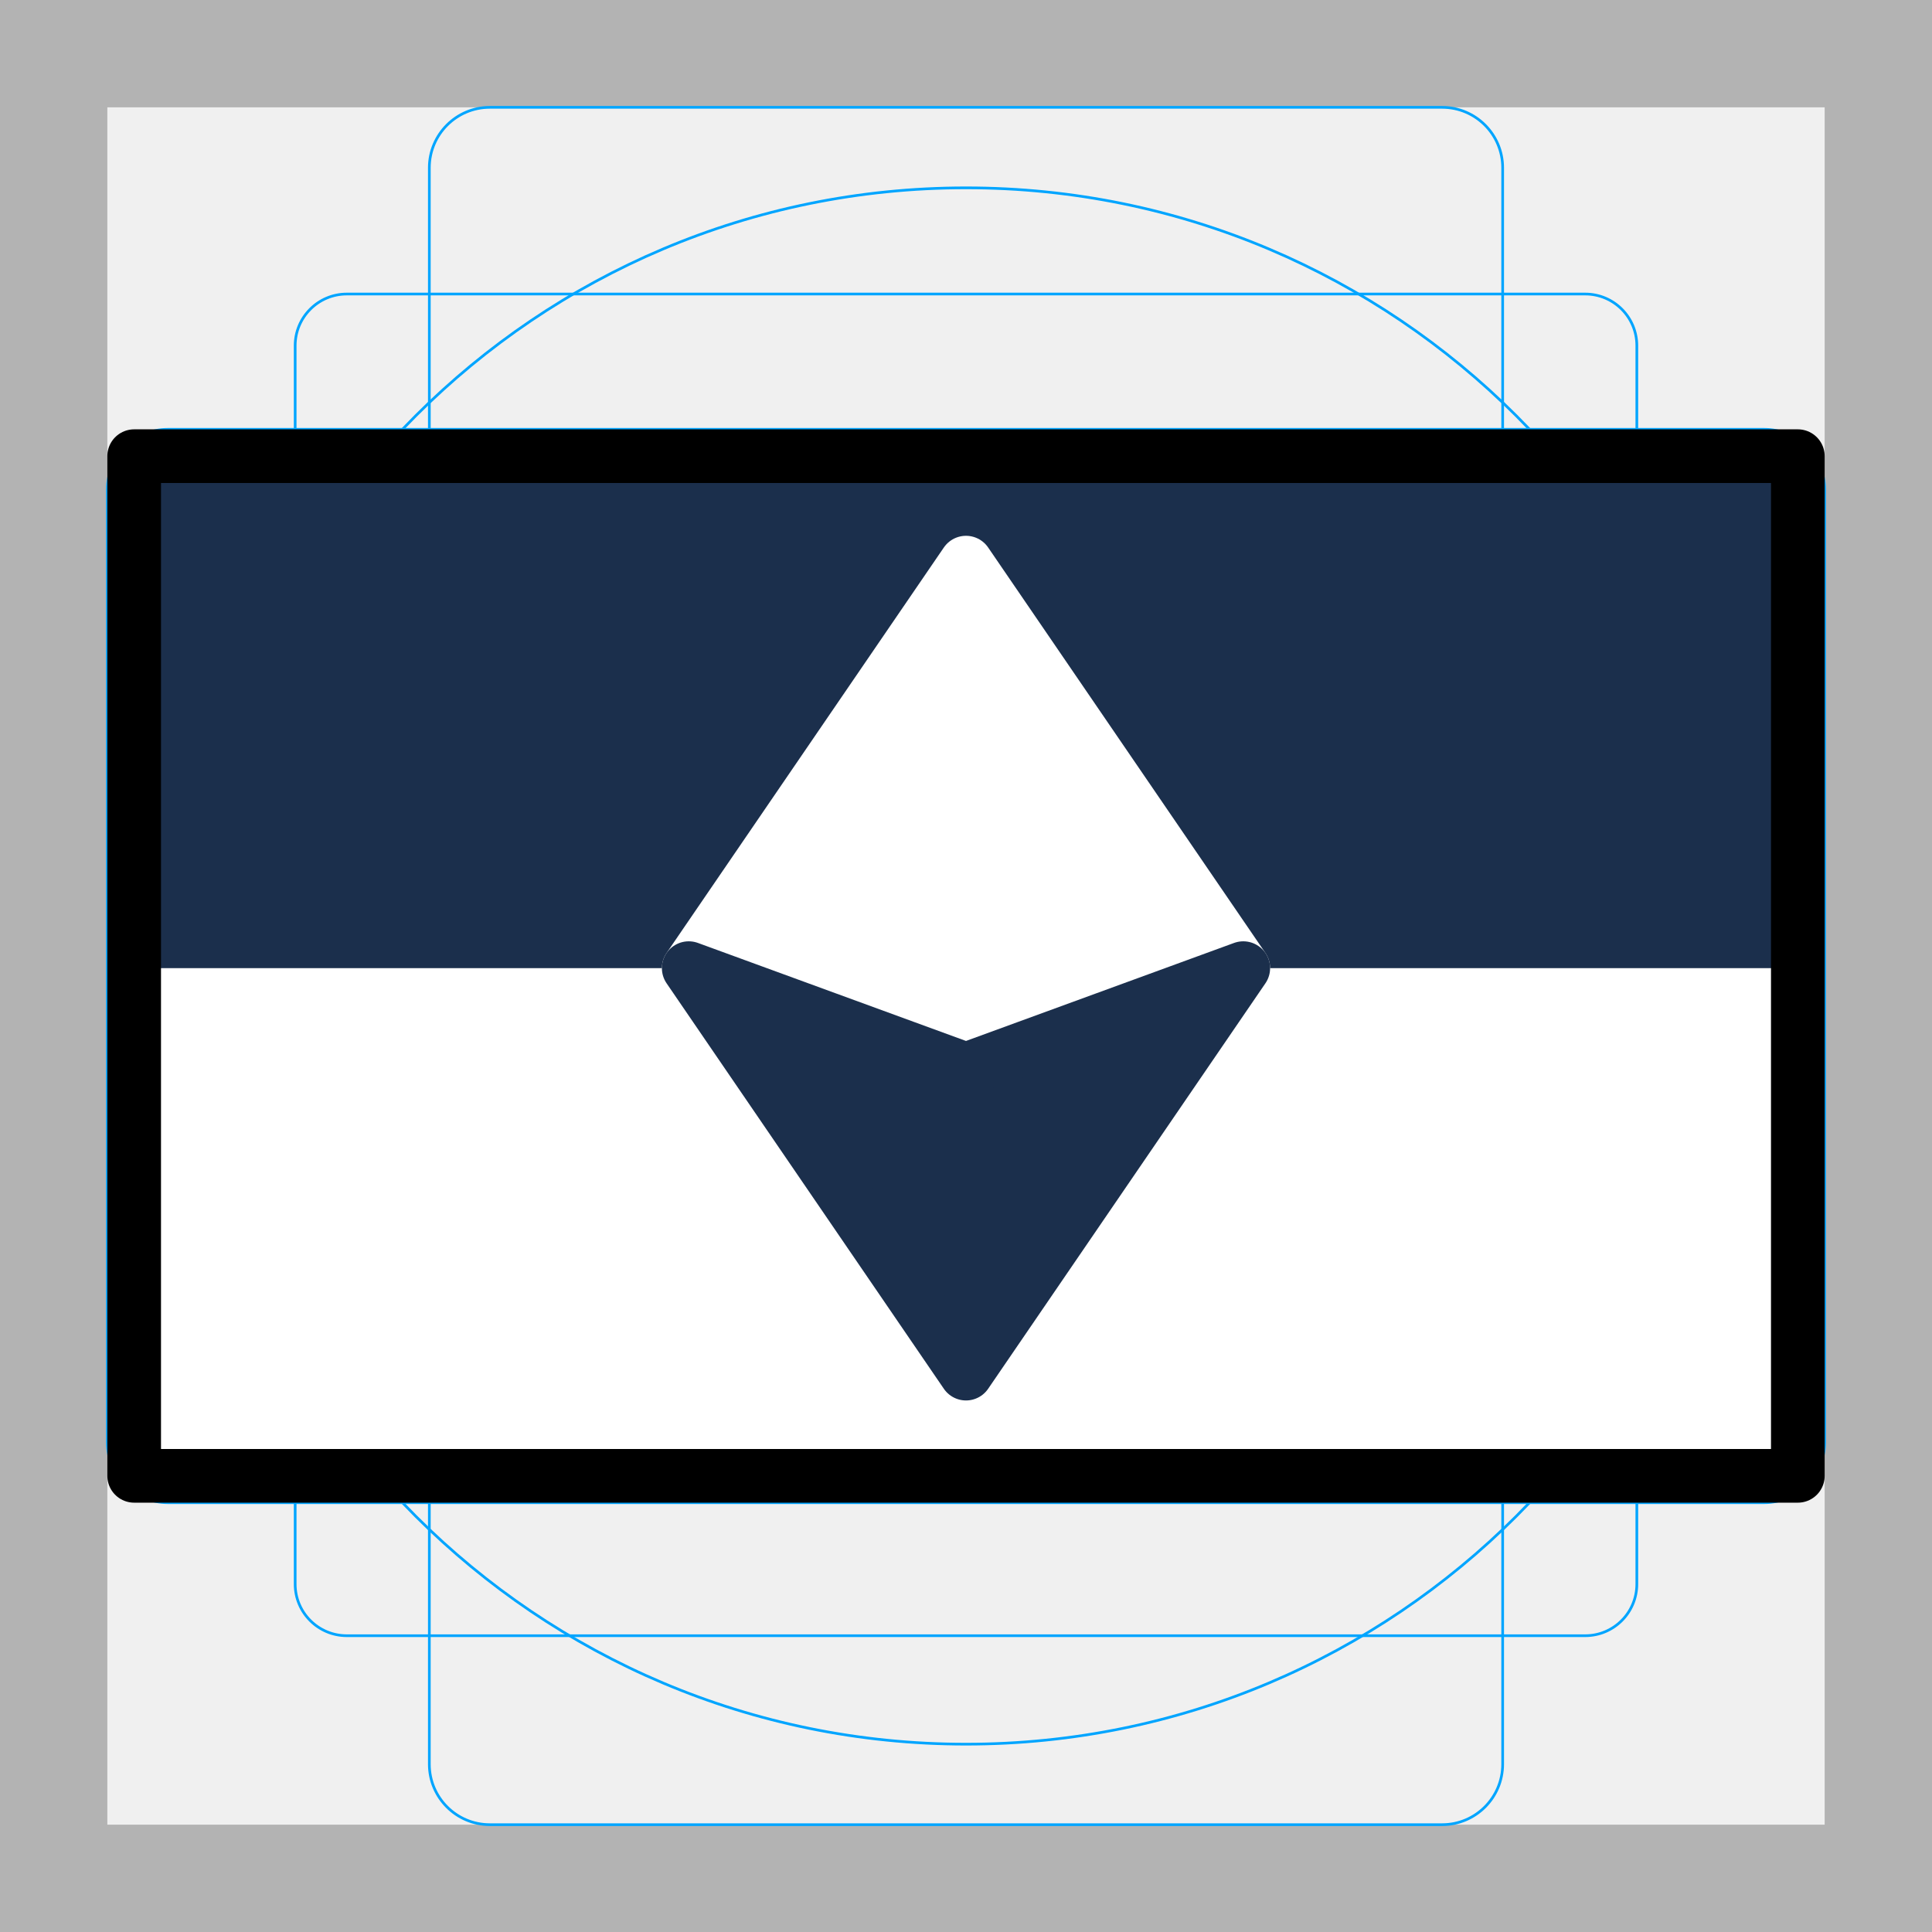
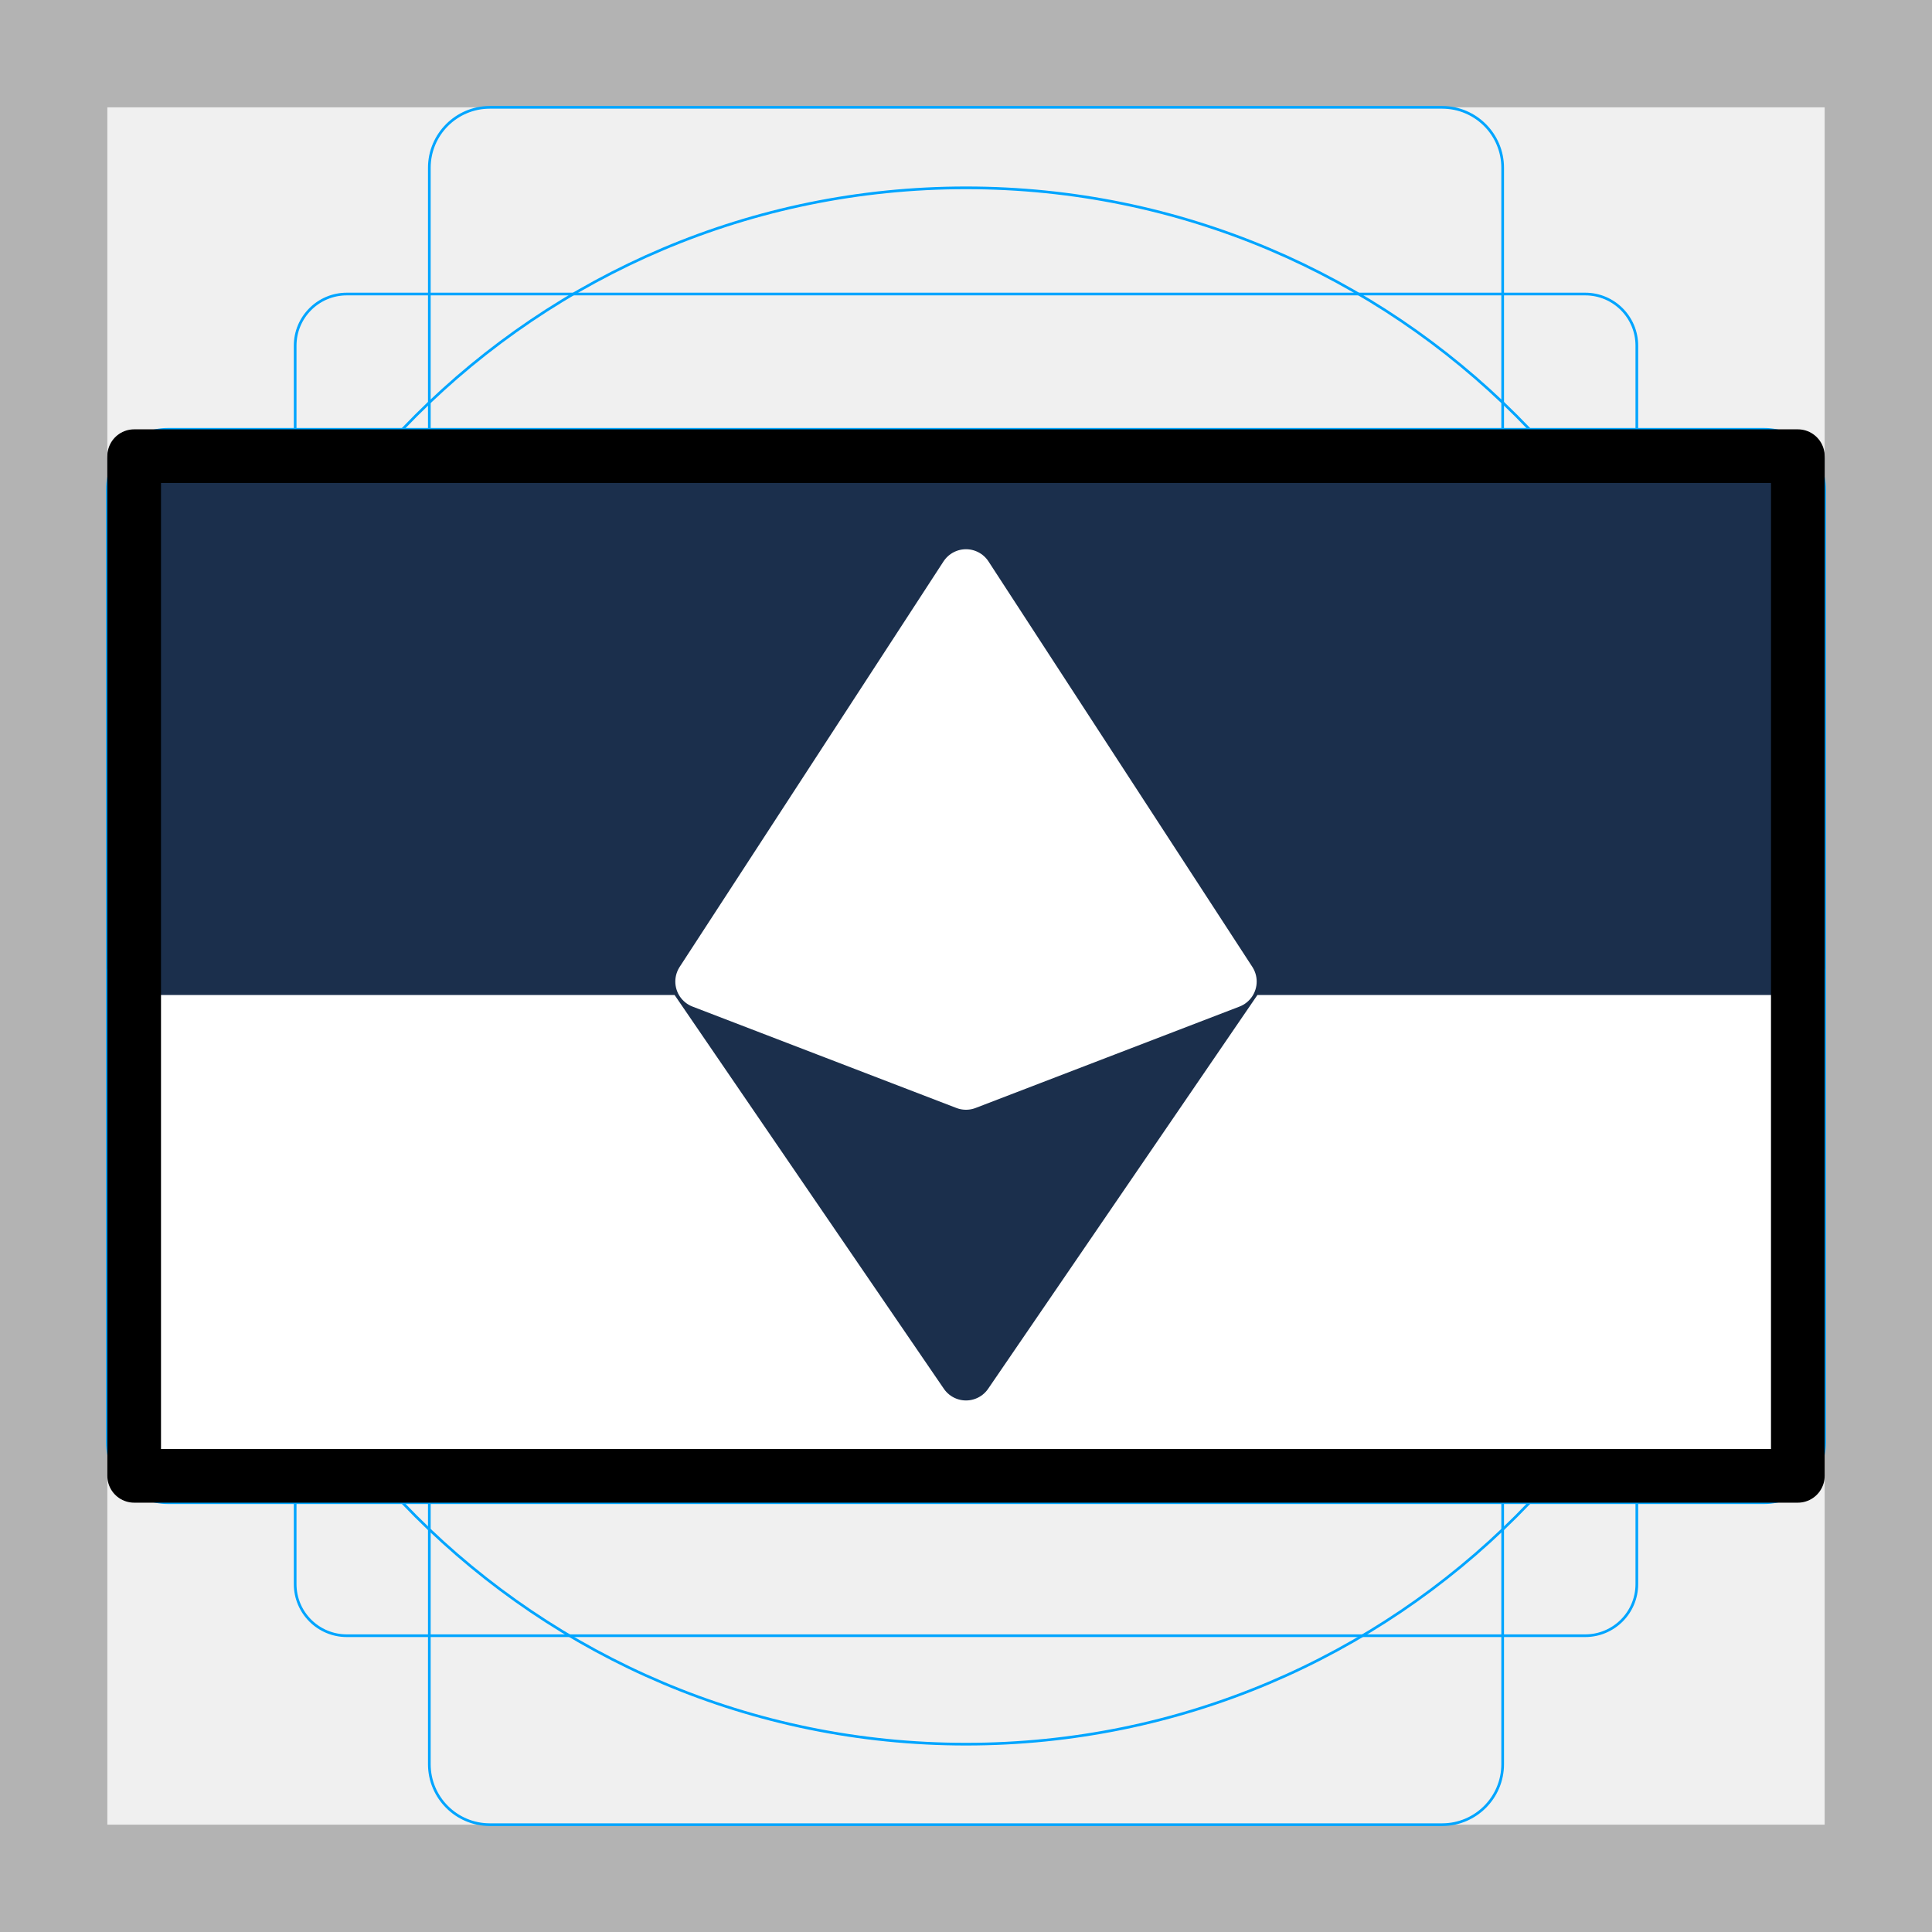
<svg xmlns="http://www.w3.org/2000/svg" id="emoji" viewBox="0 0 72 72">
  <g id="grid">
    <path fill="#b3b3b3" d="M68,4V68H4V4H68m4-4H0V72H72V0Z" />
    <path fill="none" stroke="#00a5ff" stroke-miterlimit="10" stroke-width="0.1" d="M12.923,10.958H59.077A1.923,1.923,0,0,1,61,12.881V59.035a1.923,1.923,0,0,1-1.923,1.923H12.923A1.923,1.923,0,0,1,11,59.035V12.881A1.923,1.923,0,0,1,12.923,10.958Z" />
    <rect x="16" y="4" rx="2.254" ry="2.254" width="40" height="64" fill="none" stroke="#00a5ff" stroke-miterlimit="10" stroke-width="0.1" />
    <rect x="16" y="4" rx="2.254" ry="2.254" width="40" height="64" transform="translate(72) rotate(90)" fill="none" stroke="#00a5ff" stroke-miterlimit="10" stroke-width="0.1" />
    <circle cx="36" cy="36" r="29" fill="none" stroke="#00a5ff" stroke-miterlimit="10" stroke-width="0.1" />
  </g>
  <g id="color">
    <rect x="5" y="17.08" width="62" height="38" fill="#FFF" />
-     <rect x="5" y="17.08" width="62" height="19" fill="#1B2F4C" />
-     <path fill="#FFF" stroke="#FFF" stroke-linecap="round" stroke-linejoin="round" stroke-width="2" d="m 36 20.968 l 10.333 15.111 l -10.333 15.111 l -10.333 -15.111 l 10.333 -15.111" />
-     <path fill="#1B2F4C" stroke="#1B2F4C" stroke-linecap="round" stroke-linejoin="round" stroke-width="2" d="m 36 39.858 l 10.333 -3.778 l -10.333 15.111 l -10.333 -15.111 l 10.333 3.778" />
+     <path fill="#1B2F4C" stroke="#1B2F4C" stroke-linecap="round" stroke-linejoin="round" stroke-width="2" d="m 5 17.08 l 62 0 l 0 19 l -20.667 0 l -10.333 15.111 l -10.333 -15.111 l -20.667 0 l 0 -19" />
+     <path fill="#FFF" stroke="#FFF" stroke-linecap="round" stroke-linejoin="round" stroke-width="2" d="m 36 21.468 l 9.833 15.111 l -9.833 3.778 l -9.833 -3.778 l 9.833 -15.111" />
  </g>
  <g id="line">
    <rect x="5" y="17" width="62" height="38" fill="none" stroke="#000" stroke-linecap="round" stroke-linejoin="round" stroke-width="2" />
  </g>
</svg>
